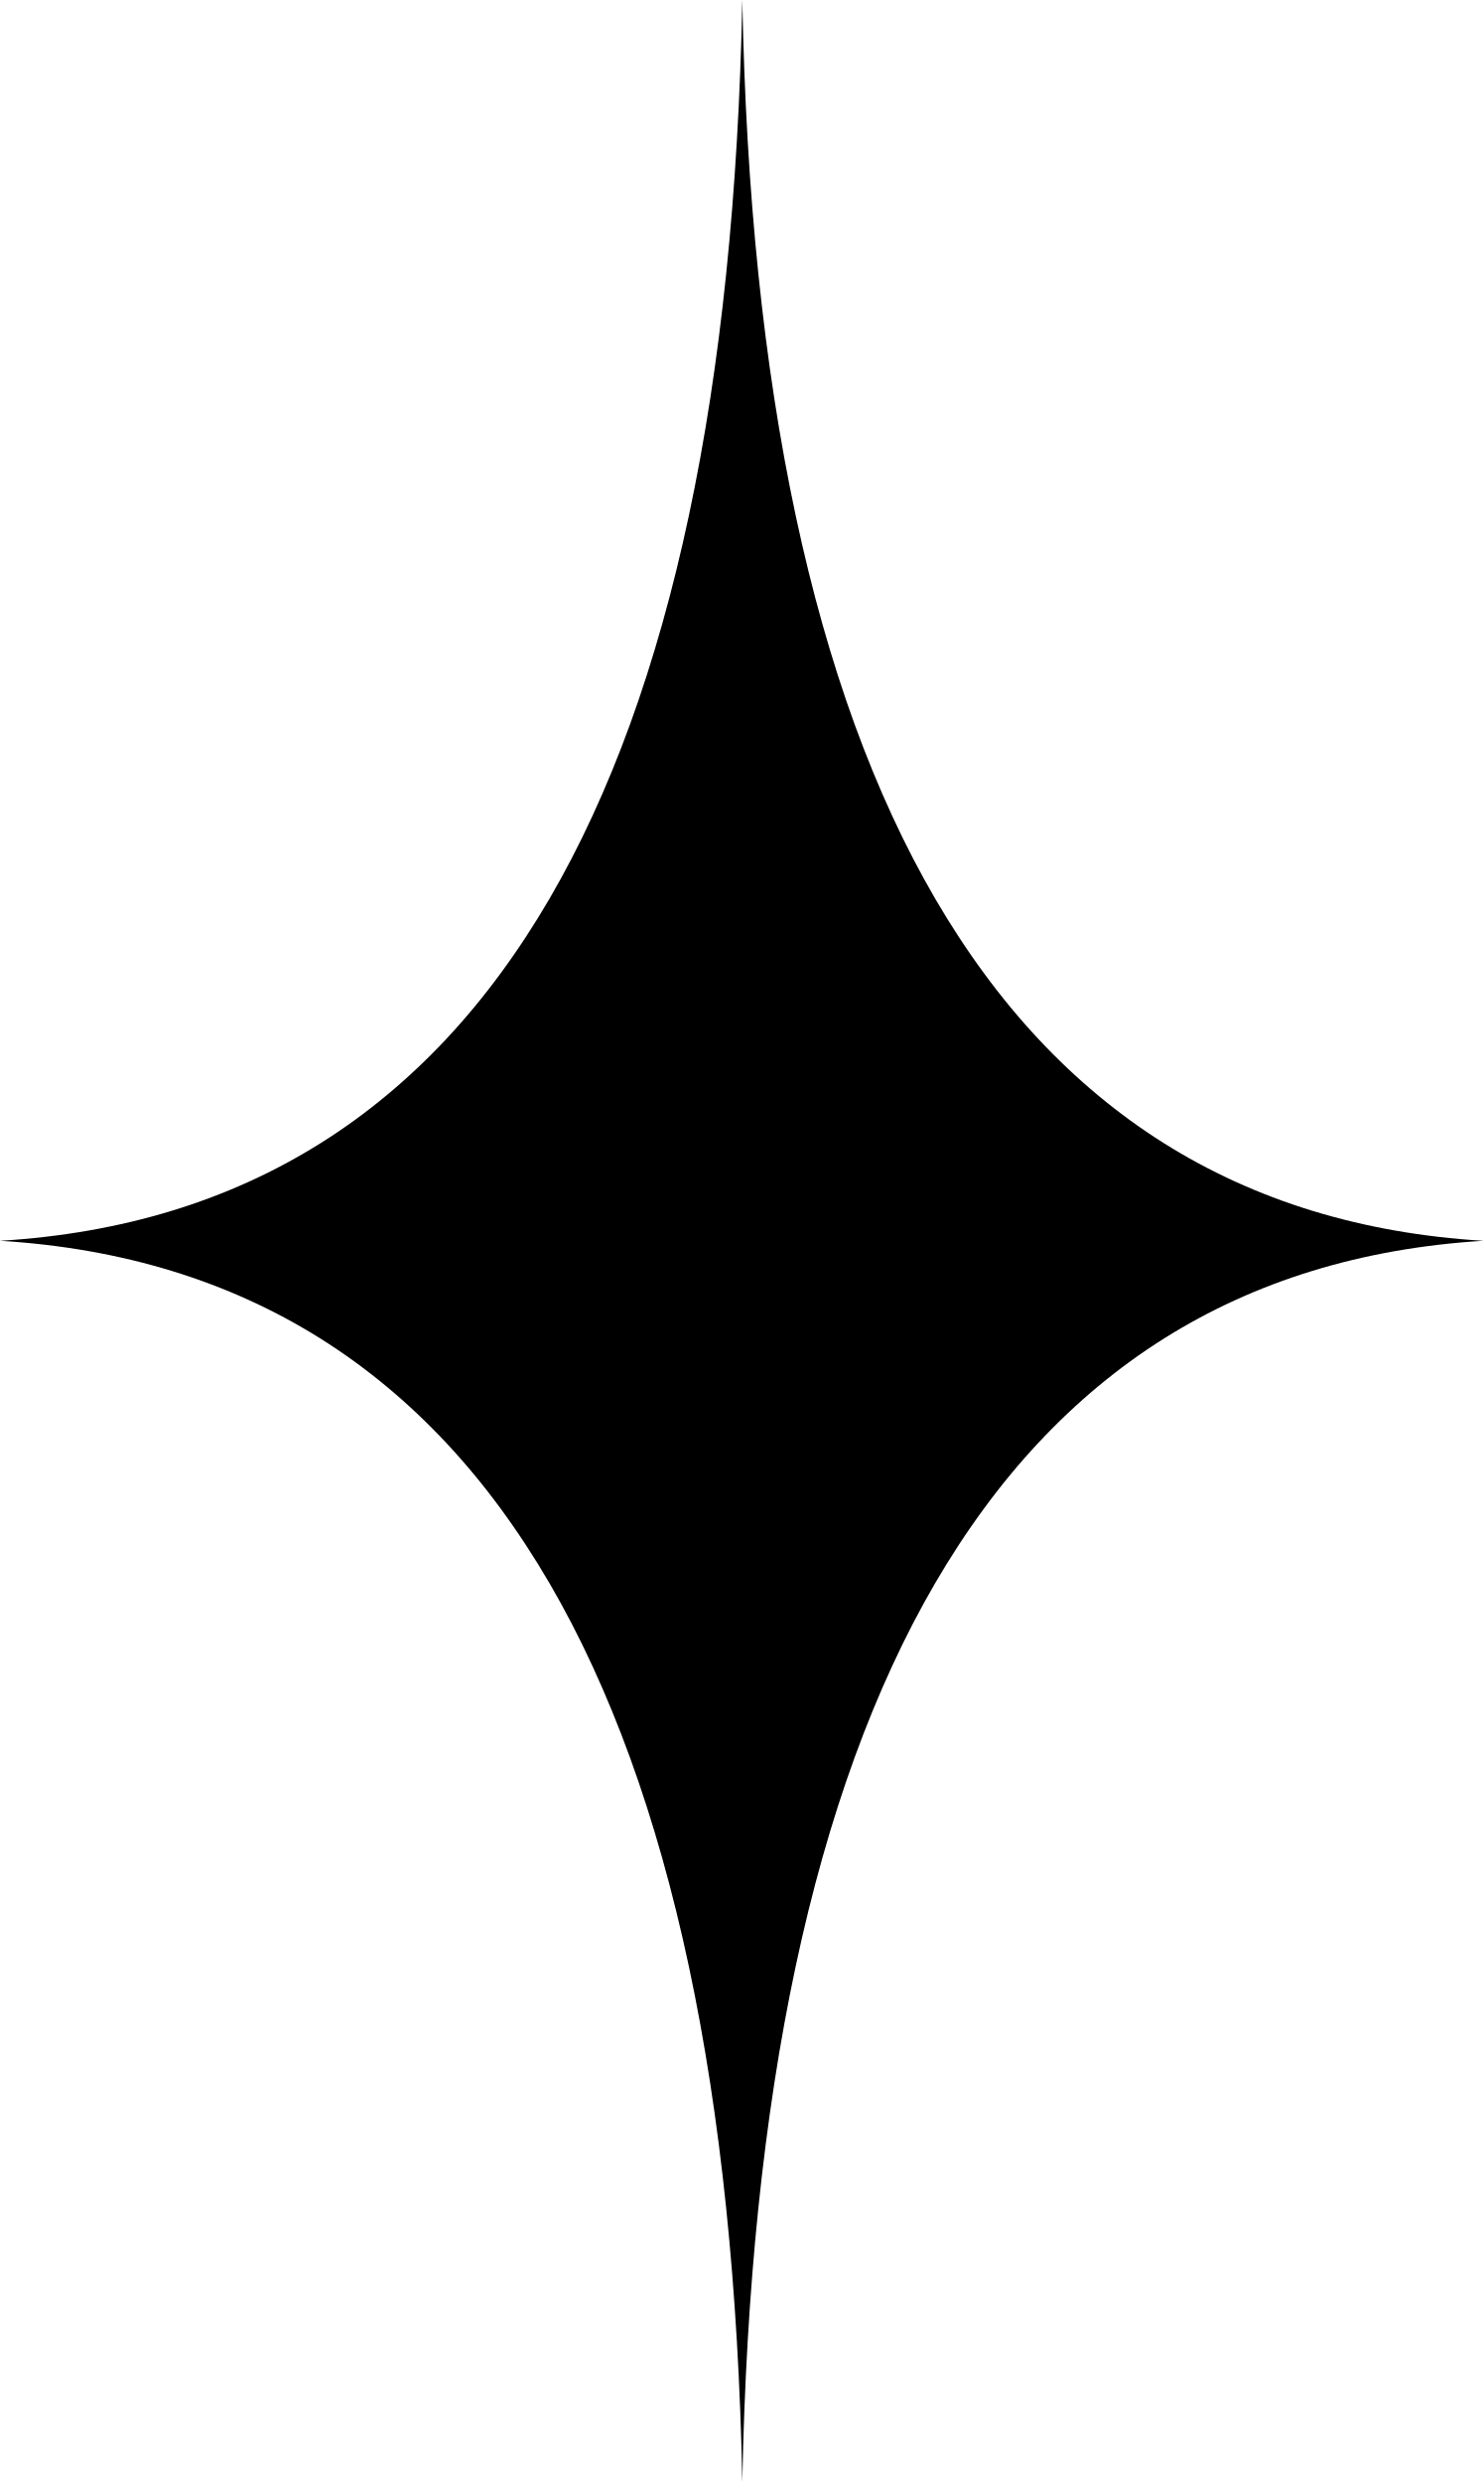
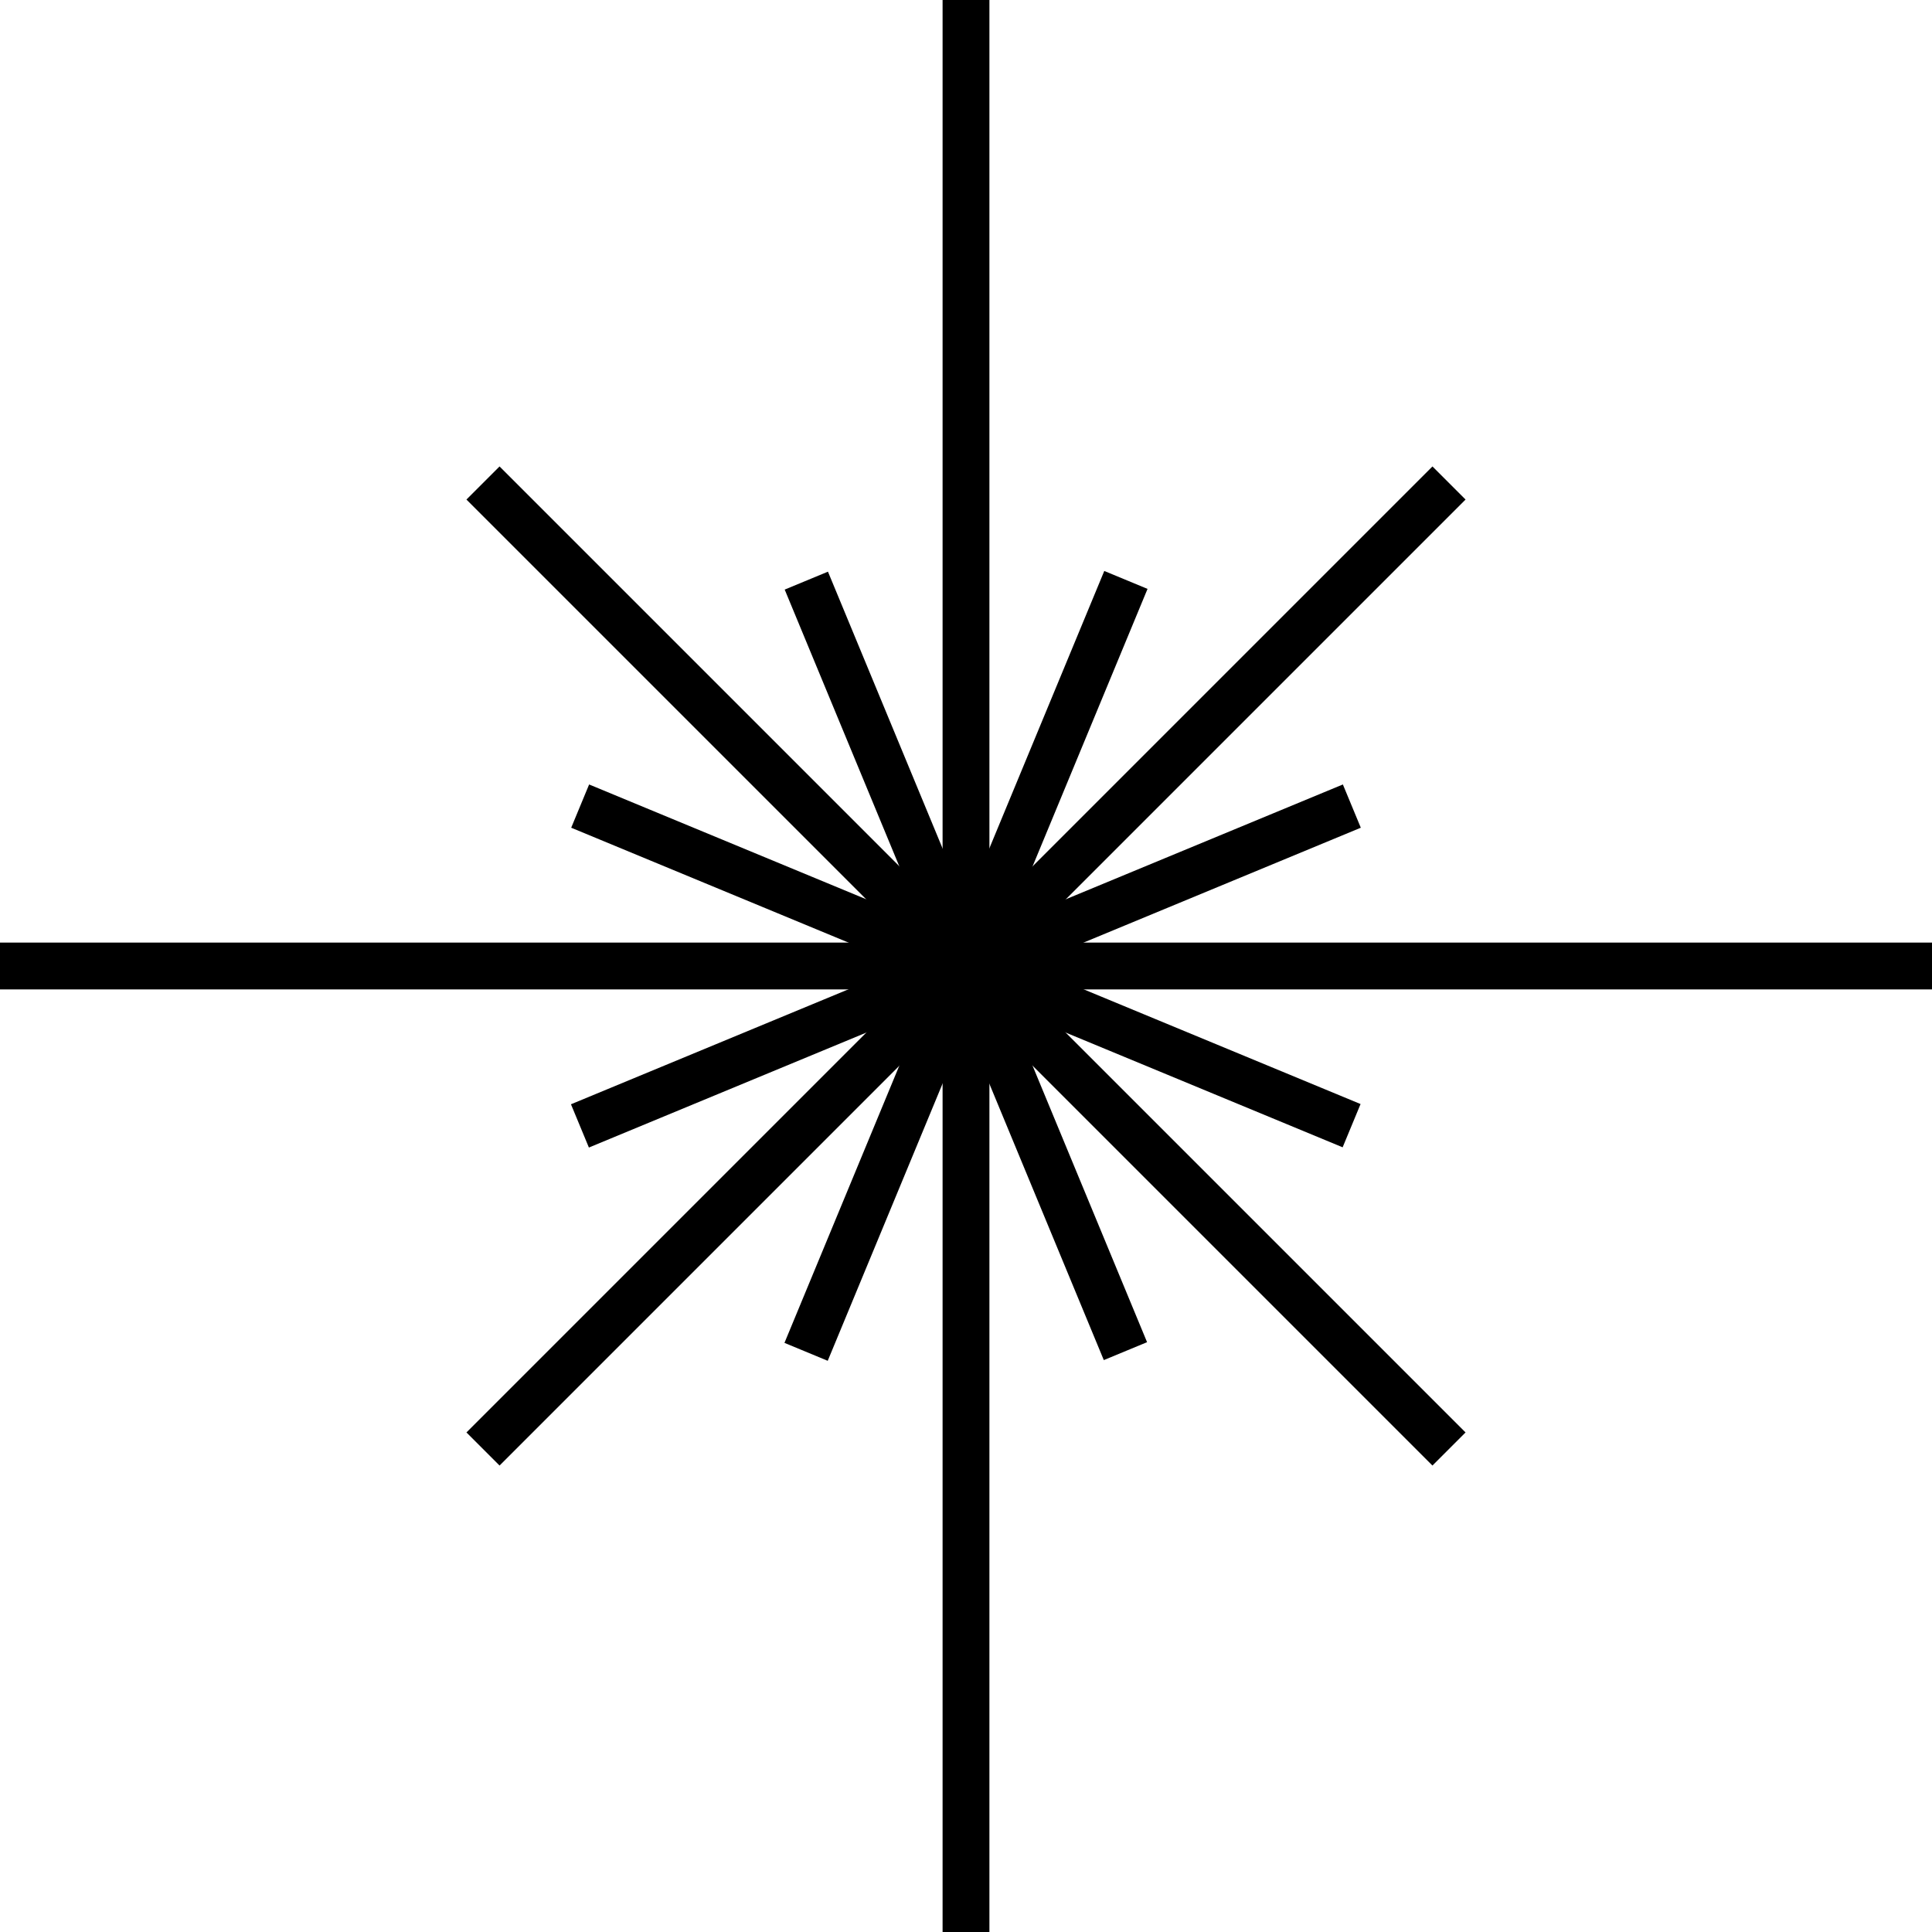
- <svg xmlns="http://www.w3.org/2000/svg" viewBox="0 0 36.29 60.71">
+ <svg xmlns="http://www.w3.org/2000/svg" viewBox="0 0 82.52 82.52">
  <g id="Calque_2" data-name="Calque 2">
    <g id="Calque_1-2" data-name="Calque 1">
-       <path d="M36.29,30.35c-11.94.73-17.77,11.46-18.13,30.36C17.79,41.83,12,31.08,0,30.35,12,29.63,17.79,18.88,18.16,0,18.52,18.89,24.35,29.63,36.29,30.35Z" />
+       <line y1="41.26" x2="82.52" y2="41.26" style="fill:none;stroke:#000;stroke-miterlimit:10;stroke-width:2px" />
+       <line x1="41.26" x2="41.26" y2="82.52" style="fill:none;stroke:#000;stroke-miterlimit:10;stroke-width:2px" />
+       <line x1="24.77" y1="48.09" x2="57.74" y2="34.43" style="fill:none;stroke:#000;stroke-miterlimit:10;stroke-width:2px" />
+       <line x1="57.73" y1="48.08" x2="24.78" y2="34.43" style="fill:none;stroke:#000;stroke-miterlimit:10;stroke-width:2px" />
+       <line x1="48.07" y1="57.71" x2="34.44" y2="24.8" style="fill:none;stroke:#000;stroke-miterlimit:10;stroke-width:2px" />
+       <line x1="48.09" y1="24.77" x2="34.43" y2="57.74" style="fill:none;stroke:#000;stroke-miterlimit:10;stroke-width:2px" />
+       <line x1="61.89" y1="20.63" x2="20.63" y2="61.89" style="fill:none;stroke:#000;stroke-miterlimit:10;stroke-width:2px" />
+       <line x1="20.63" y1="20.63" x2="61.89" y2="61.89" style="fill:none;stroke:#000;stroke-miterlimit:10;stroke-width:2px" />
    </g>
  </g>
</svg>
